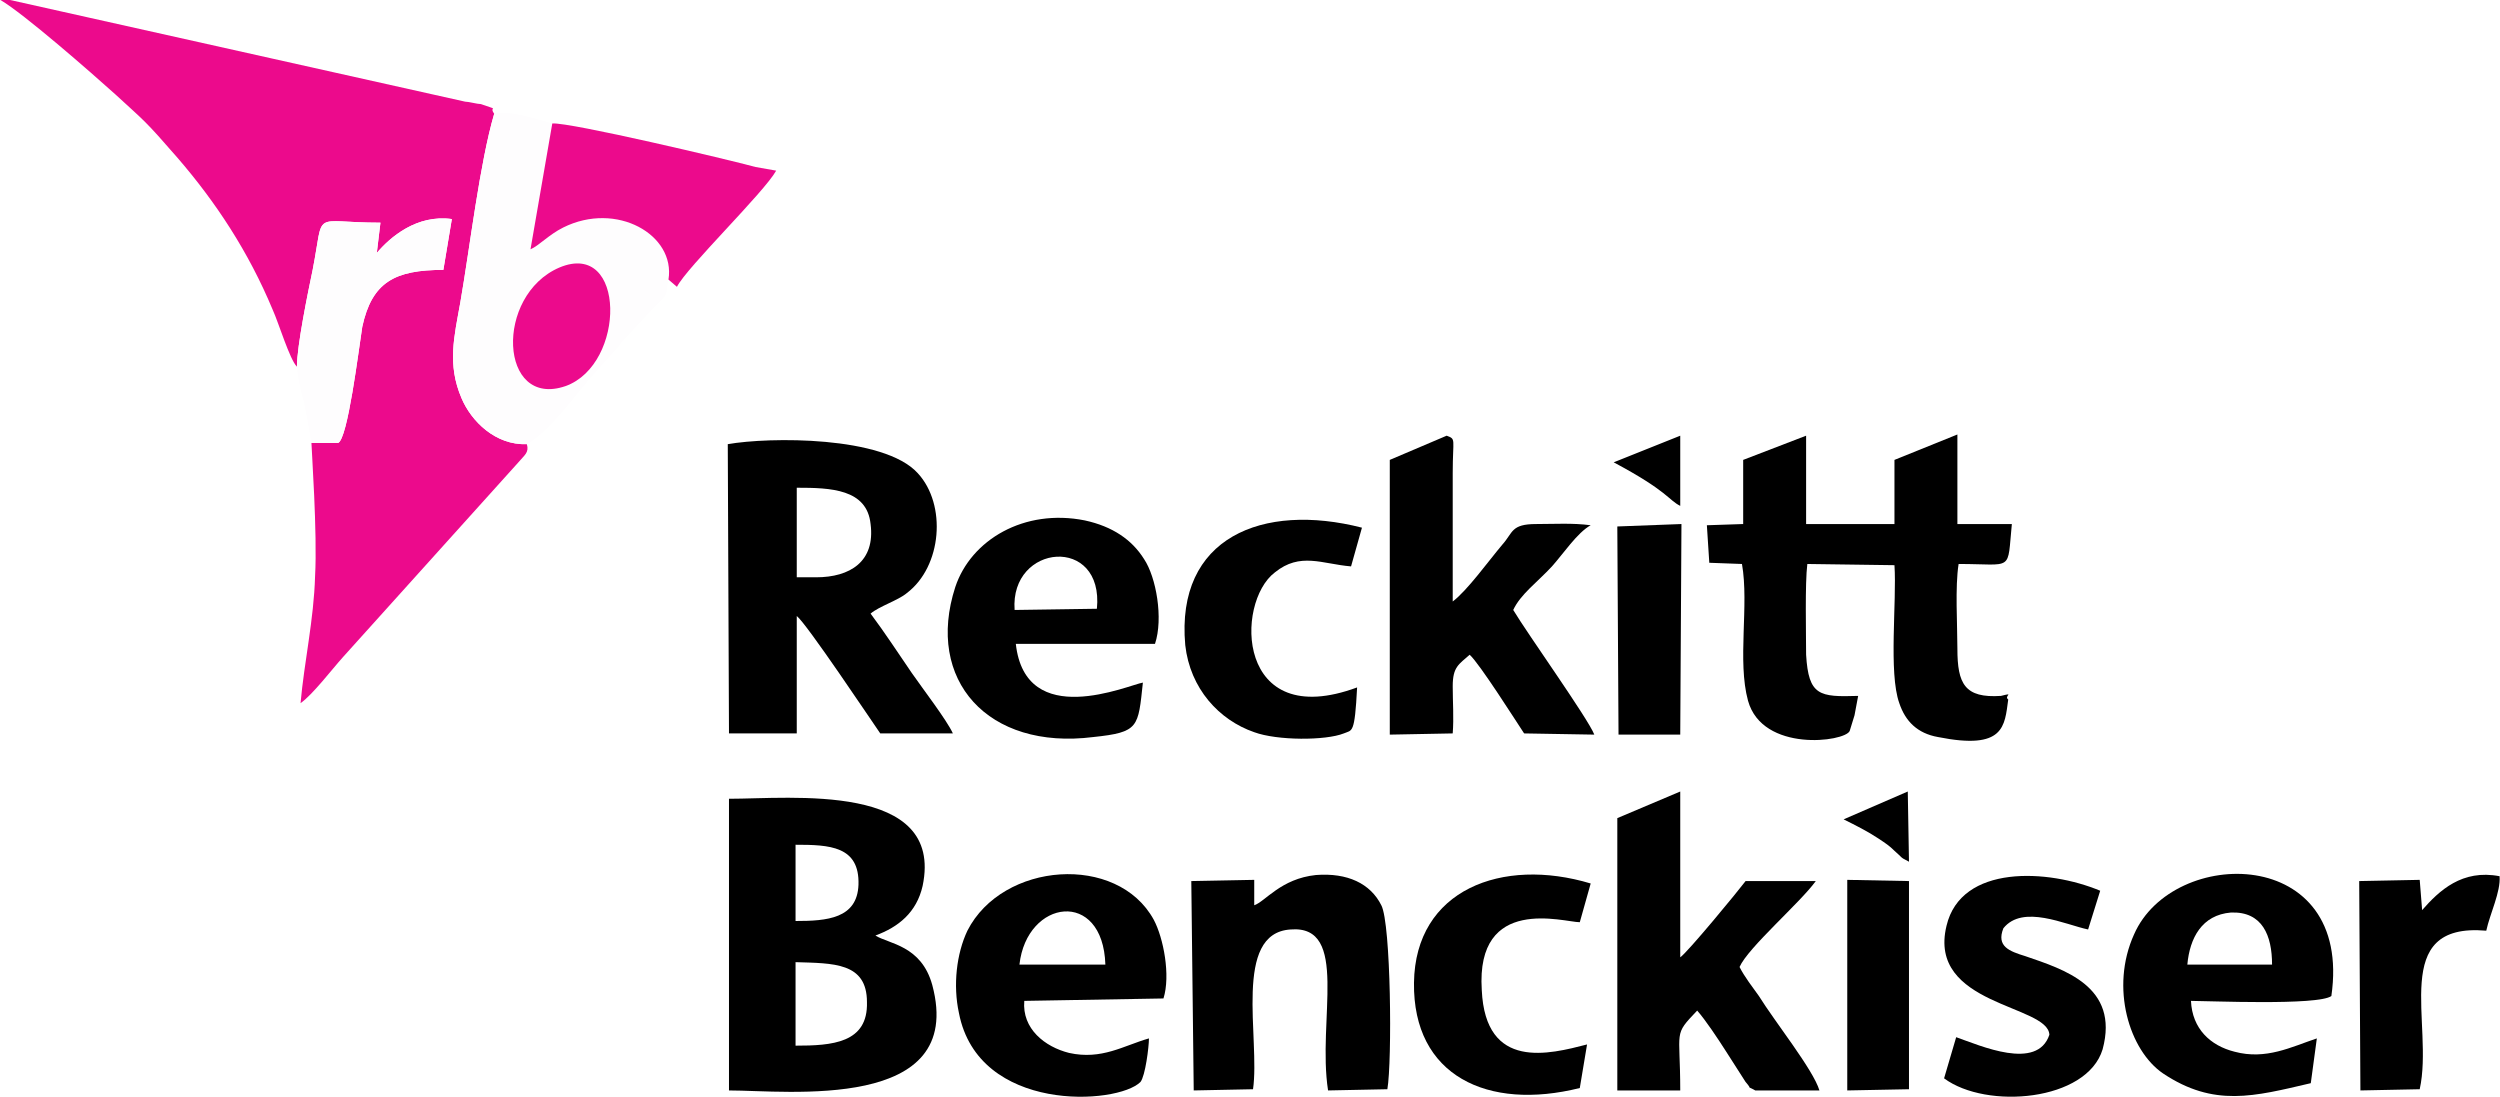
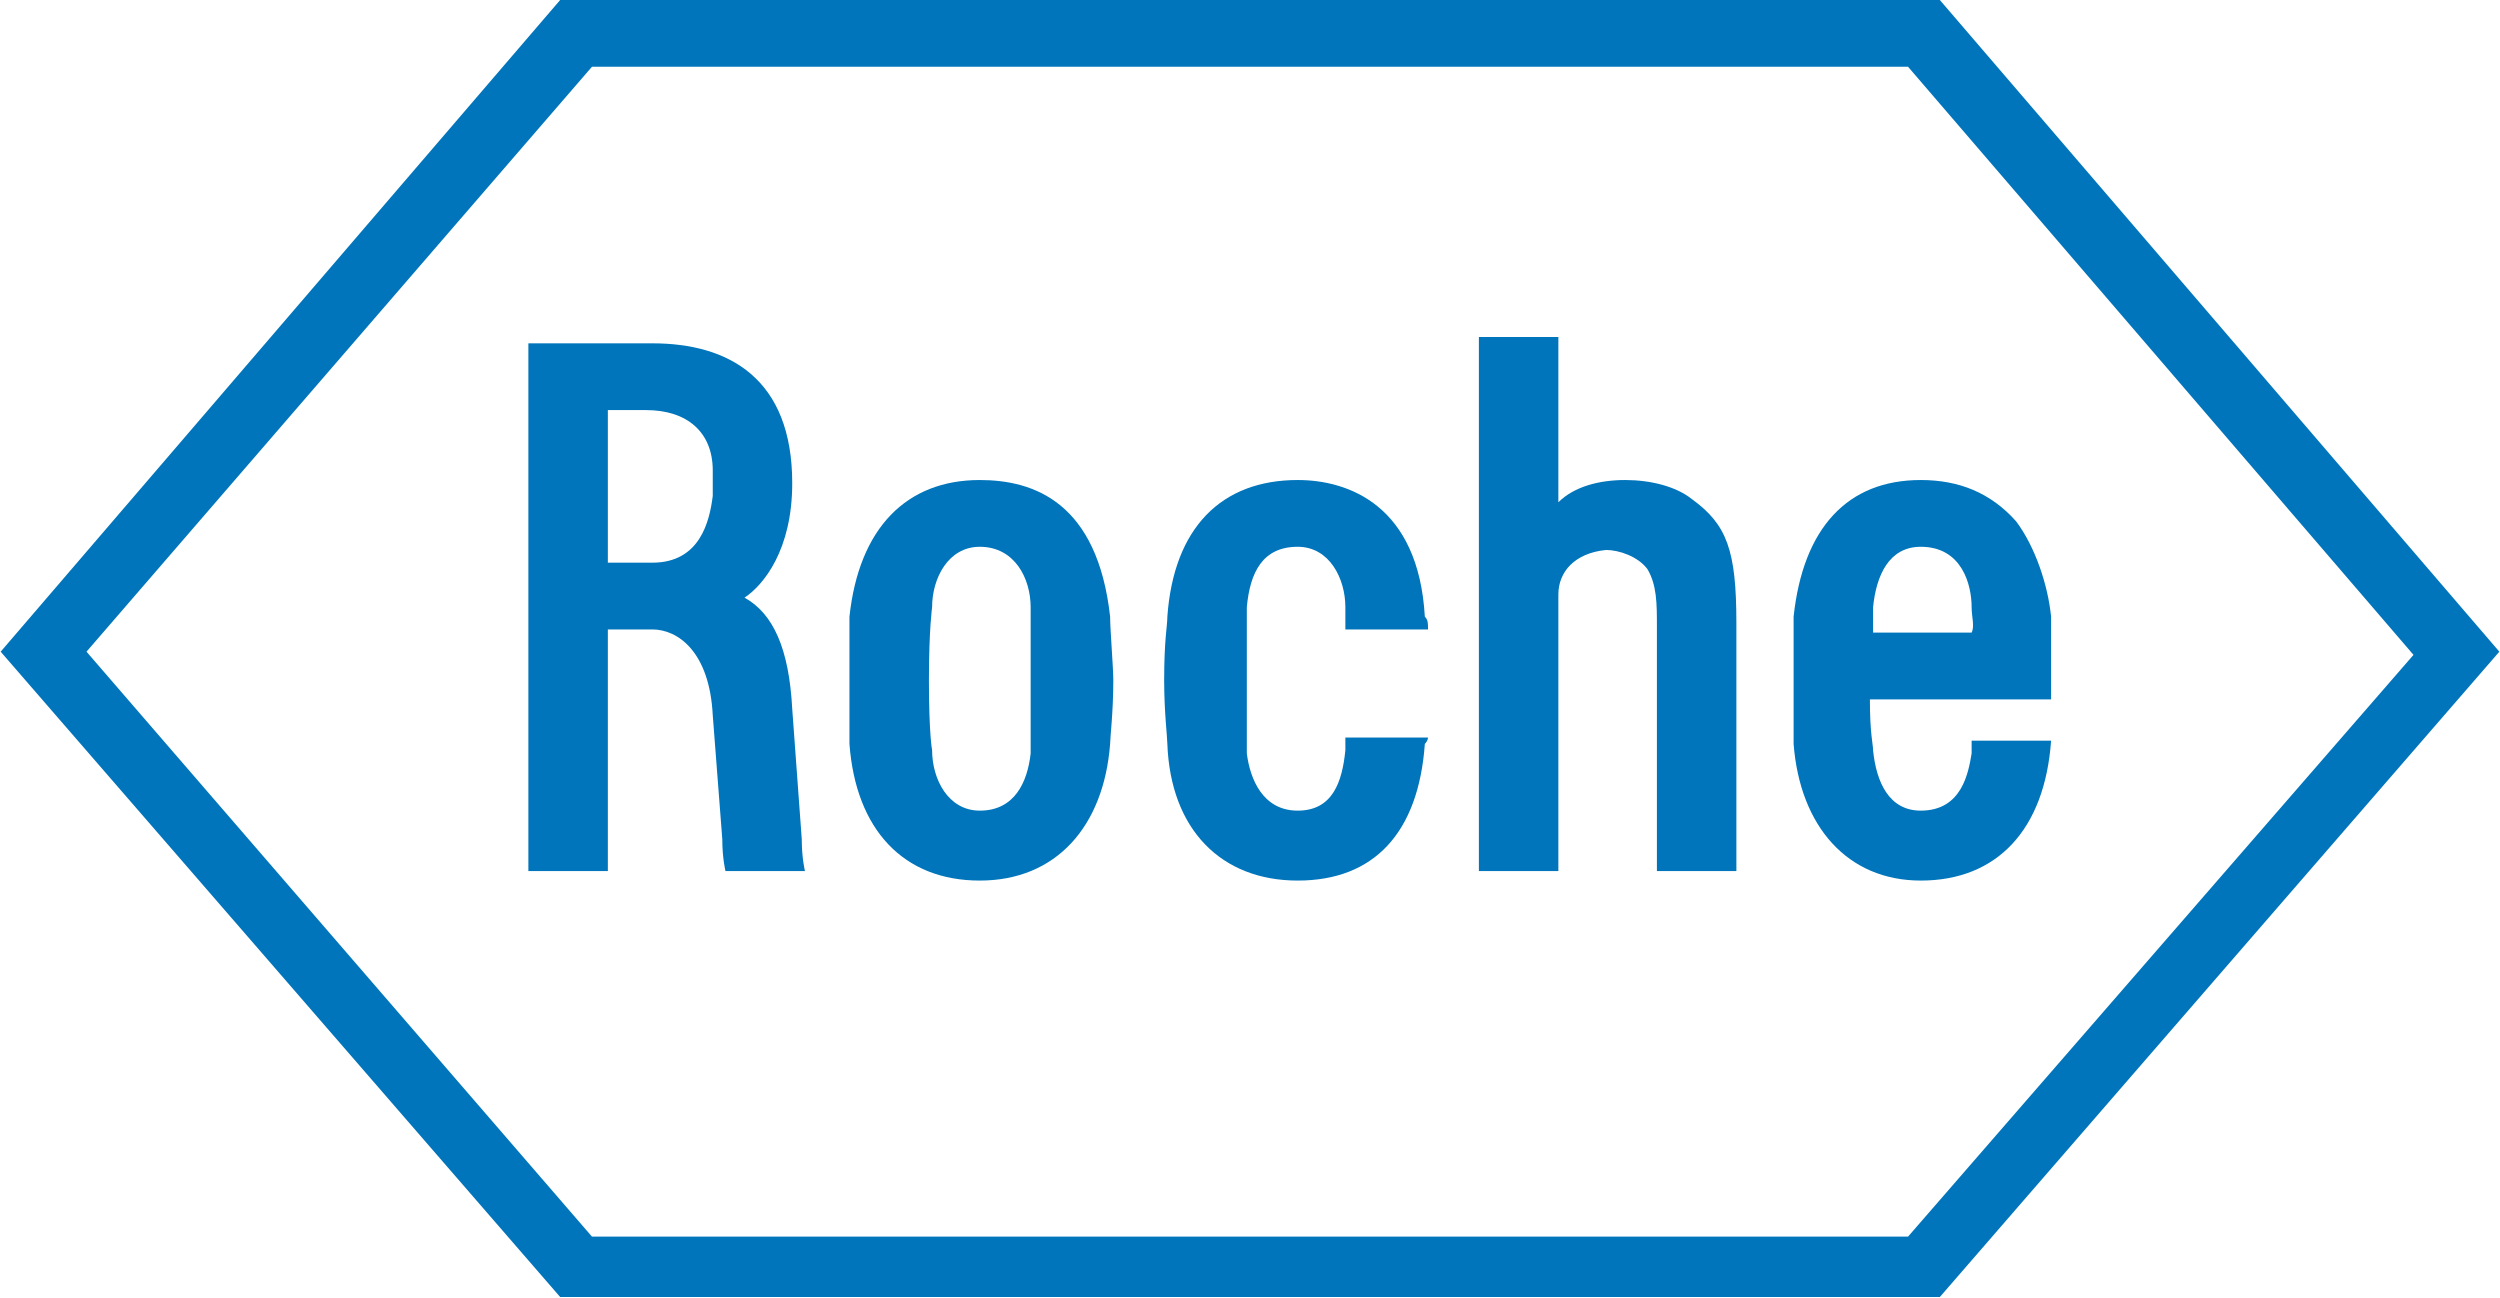
- <svg xmlns="http://www.w3.org/2000/svg" xml:space="preserve" width="912px" height="400px" version="1.0" style="shape-rendering:geometricPrecision; text-rendering:geometricPrecision; image-rendering:optimizeQuality; fill-rule:evenodd; clip-rule:evenodd" viewBox="0 0 2065 906">
+ <svg xmlns="http://www.w3.org/2000/svg" xml:space="preserve" width="771px" height="400px" version="1.0" style="shape-rendering:geometricPrecision; text-rendering:geometricPrecision; image-rendering:optimizeQuality; fill-rule:evenodd; clip-rule:evenodd" viewBox="0 0 786 408">
  <defs>
    <style type="text/css">
   
-     .fil1 {fill:black}
-     .fil0 {fill:#EC0A8C}
-     .fil2 {fill:#FEFDFE}
+     .fil0 {fill:#0075BB;fill-rule:nonzero}
   
  </style>
  </defs>
  <g id="Capa_x0020_1">
-     <g id="_2485982187088">
-       <path class="fil0" d="M245 303c0,-17 9,-61 13,-80 10,-51 -2,-39 56,-39l-3 25c11,-13 33,-32 62,-28l-7 42c-40,0 -59,10 -67,47 -3,19 -12,93 -20,96l-22 0c0,4 5,75 3,110 -1,36 -9,71 -12,105 10,-7 26,-28 35,-38l145 -161c5,-6 9,-8 7,-15 -26,1 -46,-19 -54,-38 -12,-28 -6,-51 -1,-79 8,-46 16,-115 28,-156 -5,-7 6,-2 -11,-8 -3,0 -10,-2 -13,-2l-376 -84 -8 0c19,11 75,60 95,78 25,23 24,21 51,52 32,37 59,78 79,126 5,11 14,41 20,47z" />
-       <path class="fil1" d="M1410 434l2 31 27 1c6,34 -4,80 5,113 12,43 80,34 84,25l4 -13c1,-5 2,-11 3,-16 -32,1 -41,0 -43,-34 0,-17 -1,-59 1,-75l72 1c2,30 -5,89 4,114 5,15 15,25 32,28 55,11 55,-9 58,-31 -4,-3 6,-6 -6,-3 -30,2 -36,-10 -36,-39 0,-20 -2,-51 1,-70 46,0 40,7 44,-33l-45 0 0 -74 -52 21 0 53 -73 0 0 -73 -52 20 0 53 -30 1z" />
-       <path class="fil1" d="M657 864l0 -69c31,1 59,0 59,33 1,34 -29,36 -59,36zm0 -166c28,0 53,1 52,33 -1,28 -26,30 -52,30l0 -63zm66 75c19,-7 34,-19 39,-41 18,-86 -109,-72 -160,-72l0 241c48,0 196,18 168,-87 -9,-33 -36,-34 -47,-41z" />
-       <path class="fil1" d="M658 403c28,0 58,1 61,30 4,31 -17,44 -45,44l-5 0 -11 0 0 -74zm61 104c7,-6 23,-11 30,-17 29,-22 33,-73 9,-99 -28,-31 -123,-30 -157,-24l1 239 56 0 0 -97c8,6 62,87 69,97l60 0c-5,-11 -25,-37 -34,-50 -11,-16 -22,-33 -34,-49z" />
-       <path class="fil1" d="M1314 434c-15,-2 -30,-1 -45,-1 -21,0 -19,7 -28,17 -11,13 -29,38 -41,47l0 -106c0,-29 3,-28 -5,-31l-47 20 0 227 52 -1c1,-13 0,-26 0,-39 0,-16 5,-18 14,-26 8,7 39,56 45,65l58 1c-5,-13 -55,-83 -67,-103 6,-13 20,-23 32,-36 9,-10 21,-28 32,-34z" />
-       <path class="fil1" d="M1437 799c7,-16 50,-53 63,-71l-58 0c-6,8 -48,59 -54,63l0 -137 -52 22 0 225 52 0c0,-51 -6,-45 14,-66 7,8 17,23 24,34l16 25c7,8 -1,2 8,7l53 0c-5,-17 -37,-57 -50,-78 -5,-7 -12,-16 -16,-24z" />
-       <path class="fil2" d="M462 221c55,-23 55,80 5,98 -55,19 -59,-75 -5,-98zm-27 146c15,-8 33,-31 46,-47 2,-2 3,-3 4,-5l26 -29c2,-3 2,-3 3,-4l27 -29c12,-12 8,-7 11,-22 6,-37 -43,-65 -87,-43 -12,6 -20,15 -27,18l18 -104c-15,-4 -34,-11 -48,-8 -12,41 -20,110 -28,156 -5,28 -11,51 1,79 8,19 28,39 54,38z" />
-       <path class="fil1" d="M1035 900c6,-42 -17,-129 31,-132 49,-4 22,75 31,133l49 -1c4,-23 3,-137 -5,-152 -9,-18 -28,-27 -54,-25 -29,3 -42,22 -51,25l0 -21 -52 1 2 173 49 -1z" />
-       <path class="fil1" d="M838 504c-4,-55 74,-62 68,-1l-68 1zm106 60c-12,2 -97,40 -105,-32l115 0c7,-21 1,-55 -9,-70 -10,-16 -26,-27 -49,-32 -50,-10 -94,16 -107,55 -25,77 27,135 114,124 38,-4 37,-8 41,-45z" />
-       <path class="fil1" d="M1807 797c2,-22 12,-41 36,-43 26,-1 34,19 34,43l-70 0zm119 26c18,-125 -131,-124 -163,-51 -20,44 -4,96 24,115 42,28 75,19 122,8l5 -37c-21,7 -42,18 -68,11 -20,-5 -35,-19 -36,-42 14,0 105,4 116,-4z" />
-       <path class="fil1" d="M842 797c6,-54 69,-63 71,0l-71 0zm107 61c-21,6 -39,18 -66,12 -20,-5 -39,-20 -37,-43l115 -2c6,-19 0,-50 -8,-65 -30,-55 -125,-48 -154,9 -9,19 -12,45 -7,68 16,83 131,76 150,57 4,-5 7,-29 7,-36z" />
-       <path class="fil1" d="M1735 736c-43,-18 -115,-22 -127,29 -16,66 84,65 85,90 -10,30 -57,9 -77,2l-10 34c35,26 118,19 131,-24 14,-52 -32,-66 -64,-77 -13,-4 -24,-8 -18,-23 16,-20 51,-3 70,1l10 -32z" />
-       <path class="fil1" d="M1121 568c-100,37 -101,-70 -68,-95 21,-17 39,-7 63,-5l9 -32c-82,-21 -154,8 -146,97 4,36 28,62 57,72 19,7 59,7 74,1 7,-3 9,1 11,-38z" />
-       <path class="fil1" d="M1314 730c-73,-22 -145,5 -146,82 -1,77 61,106 137,87l6 -36c-31,8 -84,22 -87,-45 -5,-79 68,-56 81,-56l9 -32z" />
-       <path class="fil0" d="M552 231l7 6c8,-16 72,-78 82,-96l-17 -3c-22,-6 -153,-37 -168,-36l-18 104c7,-3 15,-12 27,-18 44,-22 93,6 87,43z" />
-       <path class="fil1" d="M2054 769c3,-14 12,-32 11,-45 -31,-6 -50,12 -64,28l-2 -25 -50 1 1 173 49 -1c12,-54 -26,-138 55,-131z" />
-       <path class="fil2" d="M245 303c1,11 3,19 6,30 2,10 4,21 6,33l22 0c8,-3 17,-77 20,-96 8,-37 27,-47 67,-47l7 -42c-29,-4 -51,15 -62,28l3 -25c-58,0 -46,-12 -56,39 -4,19 -13,63 -13,80z" />
-       <polygon class="fil1" points="1389,433 1336,435 1337,607 1388,607 " />
-       <polygon class="fil1" points="1526,901 1577,900 1577,728 1526,727 " />
-       <path class="fil0" d="M462 221c-54,23 -50,117 5,98 50,-18 50,-121 -5,-98z" />
-       <path class="fil1" d="M1333 382c45,24 45,31 55,36l0 -58 -55 22z" />
-       <path class="fil1" d="M1523 677c10,5 20,10 29,16 6,4 9,6 13,10 7,6 4,5 12,9l-1 -58 -53 23z" />
+     <g id="_2486058542352">
+       <path class="fil0" d="M532 157c-5,-4 -13,-6 -21,-6 -8,0 -16,2 -21,7l0 -52 -25 0 0 168 25 0 0 -87c0,-7 5,-13 15,-14 4,0 10,2 13,6 3,5 3,11 3,18l0 77 25 0 0 -78c0,-23 -3,-31 -14,-39z" />
+       <path class="fil0" d="M349 194c-4,-36 -24,-43 -41,-43 -23,0 -38,15 -41,43 0,3 0,7 0,20 0,10 0,18 0,20 2,27 17,43 41,43 24,0 39,-17 41,-43 0,-2 1,-10 1,-20 0,-4 -1,-16 -1,-20zm-25 20c0,17 0,21 0,23 -1,9 -5,18 -16,18 -10,0 -15,-10 -15,-19 0,0 -1,-5 -1,-22 0,-16 1,-23 1,-23 0,-9 5,-19 15,-19 11,0 16,10 16,19 0,0 0,7 0,23z" />
+       <path class="fil0" d="M620 233c0,0 0,2 0,4 -1,6 -3,18 -16,18 -10,0 -14,-9 -15,-19 0,-2 -1,-5 -1,-16l57 0c0,0 0,-8 0,-13 0,-2 0,-6 0,-13 -1,-10 -5,-22 -11,-30 -8,-9 -18,-13 -30,-13 -23,0 -37,15 -40,43 0,3 0,6 0,20 0,10 0,18 0,20 2,26 17,43 40,43 24,0 39,-16 41,-44l-25 0zm-31 -34c0,-5 0,-7 0,-8 1,-10 5,-19 15,-19 13,0 16,12 16,19 0,3 1,6 0,8l-31 0z" />
+       <path class="fil0" d="M610 0l-434 0 -176 205 176 203 434 0 176 -203 -176 -205zm-424 21l414 0 159 185 -159 183 -414 0 -159 -184 159 -184z" />
+       <path class="fil0" d="M252 264c0,0 -3,-41 -3,-41 -1,-19 -6,-30 -15,-35 6,-4 15,-15 15,-36 0,-33 -20,-44 -44,-44l-39 0 0 166 25 0 0 -76 14 0c8,0 18,7 19,27l3 39c0,6 1,10 1,10l25 0c0,0 -1,-4 -1,-10zm-61 -135l12 0c13,0 21,7 21,19 0,1 0,2 0,4 0,3 0,3 0,4 -1,8 -4,21 -19,21l-14 0 0 -48z" />
+       <path class="fil0" d="M423 232c0,1 0,3 0,4 -1,10 -4,19 -15,19 -11,0 -15,-10 -16,-18 0,-5 0,-9 0,-23 0,-16 0,-20 0,-23 1,-11 5,-19 16,-19 10,0 15,10 15,19 0,0 0,2 0,7l26 0c0,-2 0,-3 -1,-4 -2,-35 -24,-43 -40,-43 -24,0 -39,15 -41,43 0,3 -1,7 -1,20 0,10 1,18 1,20 1,27 17,43 41,43 24,0 38,-15 40,-43 1,-1 1,-2 1,-2l-26 0z" />
    </g>
  </g>
</svg>
